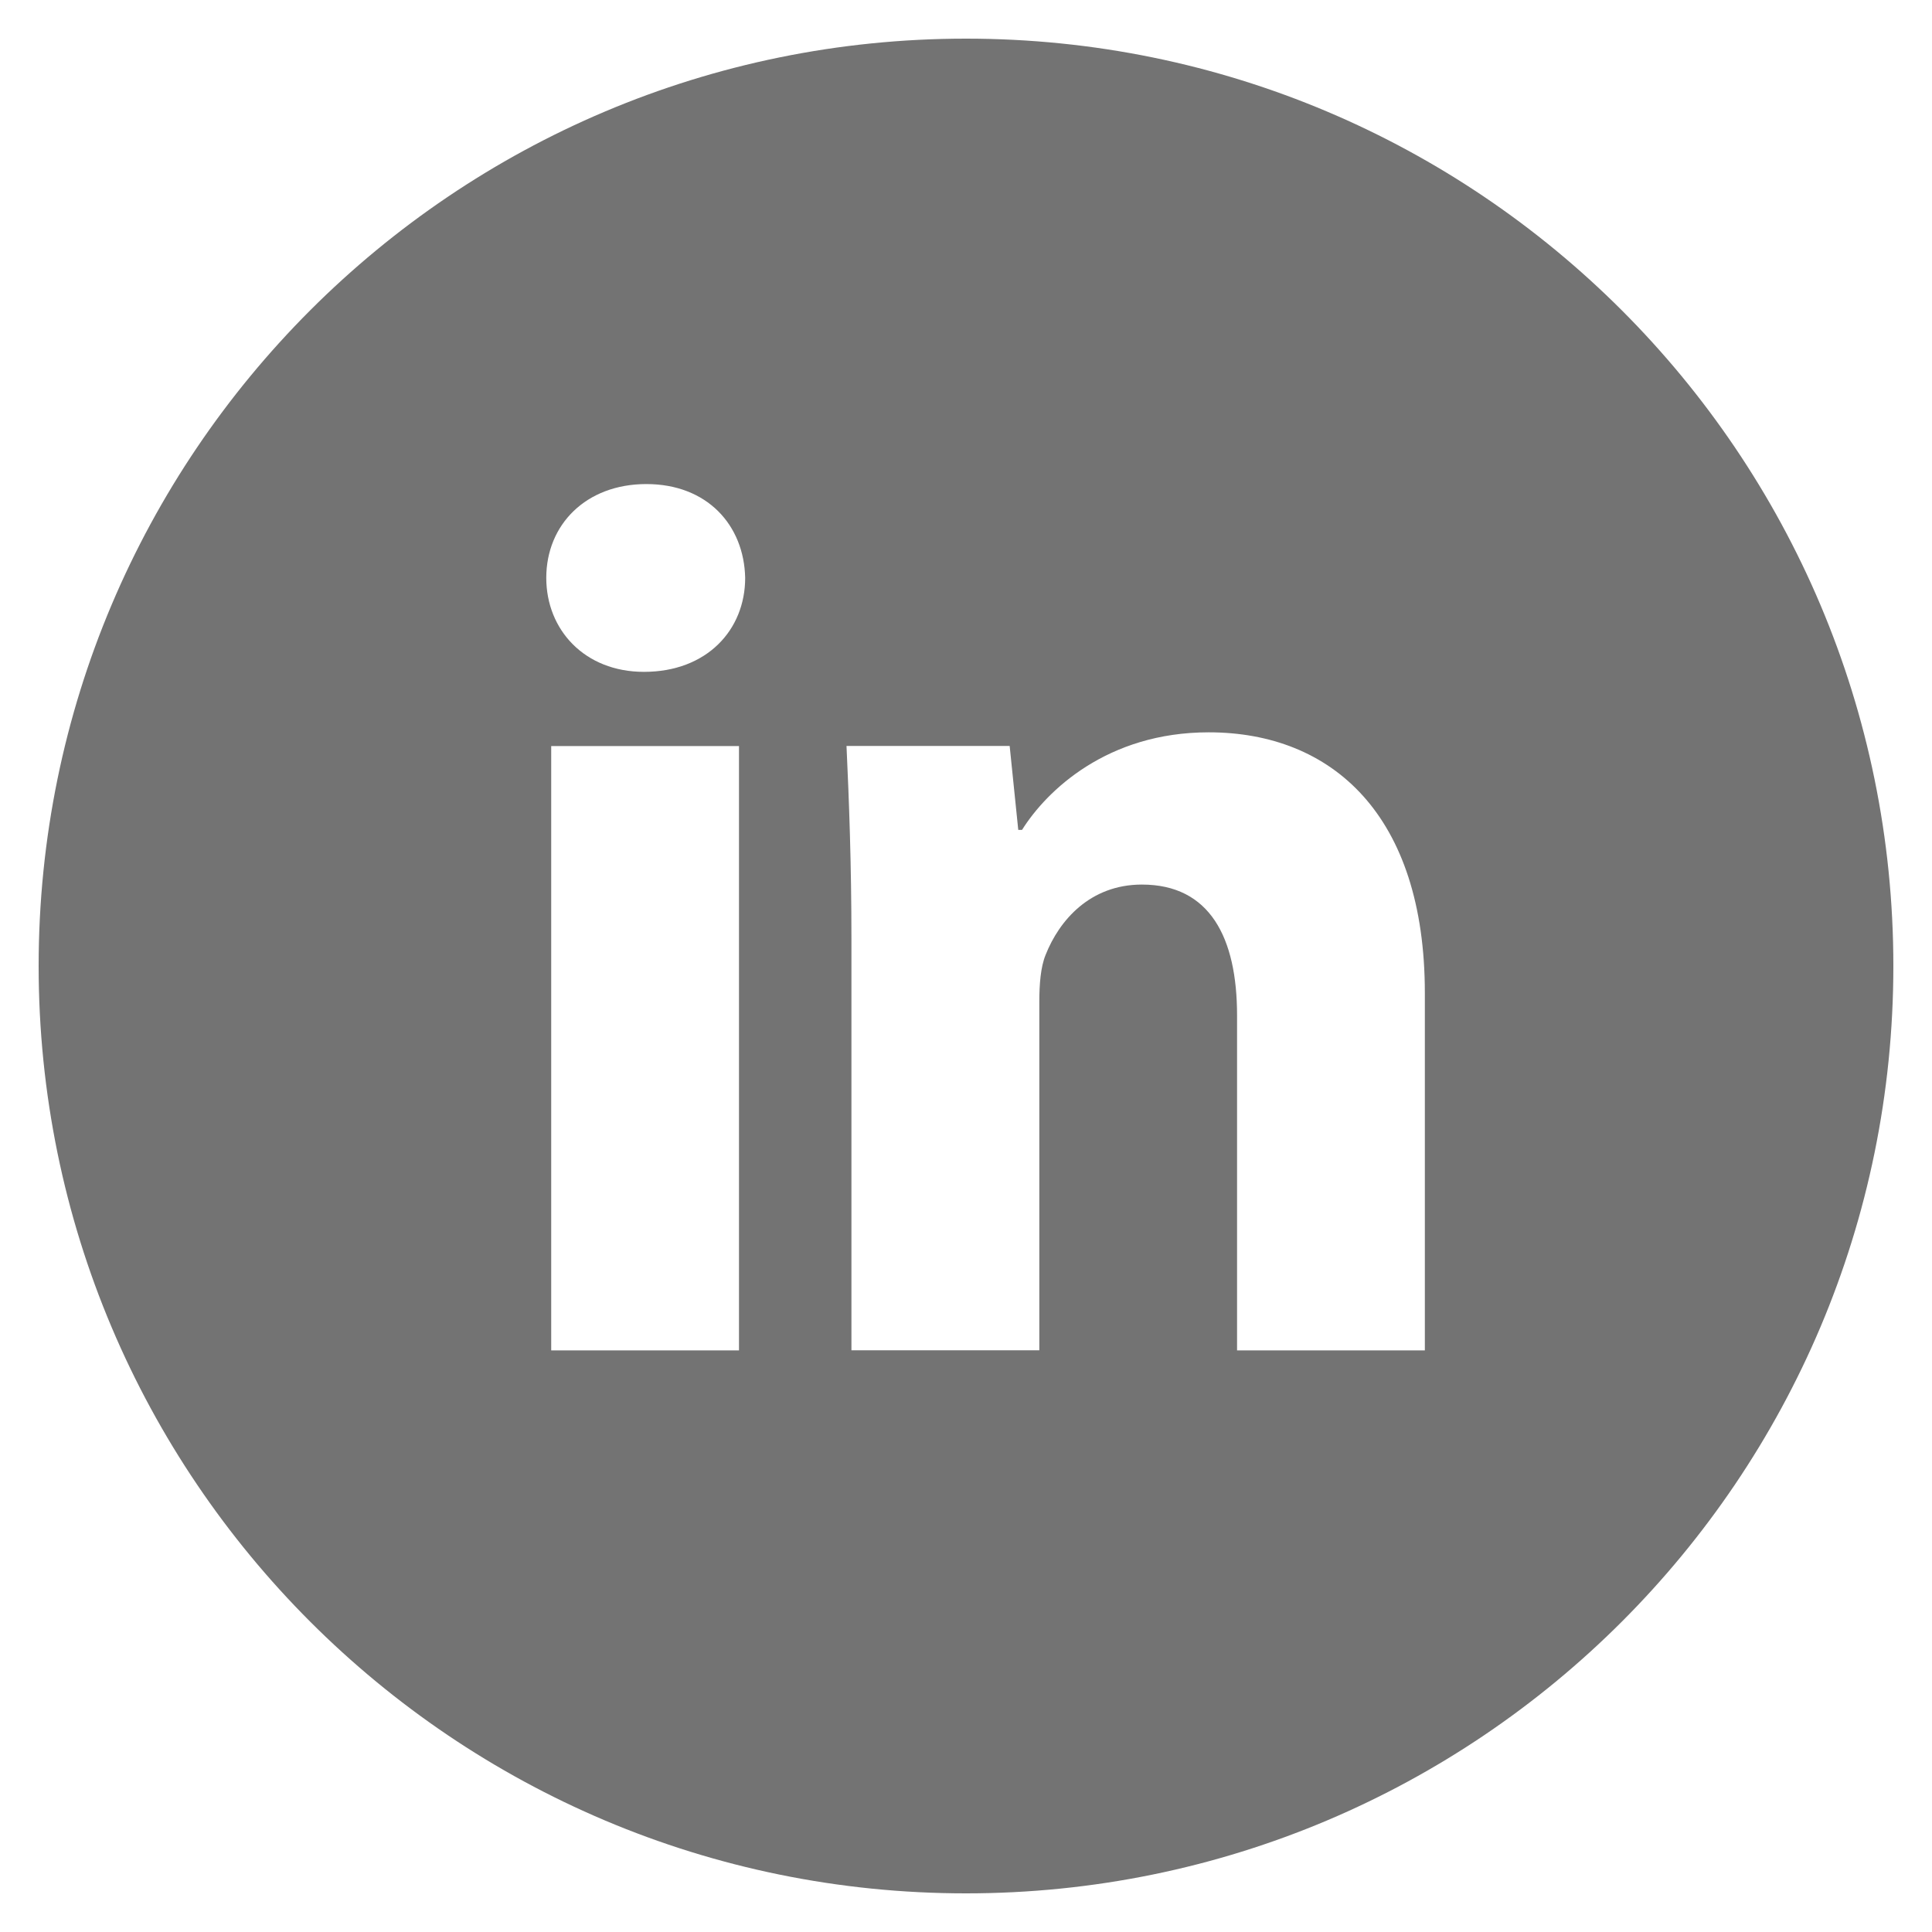
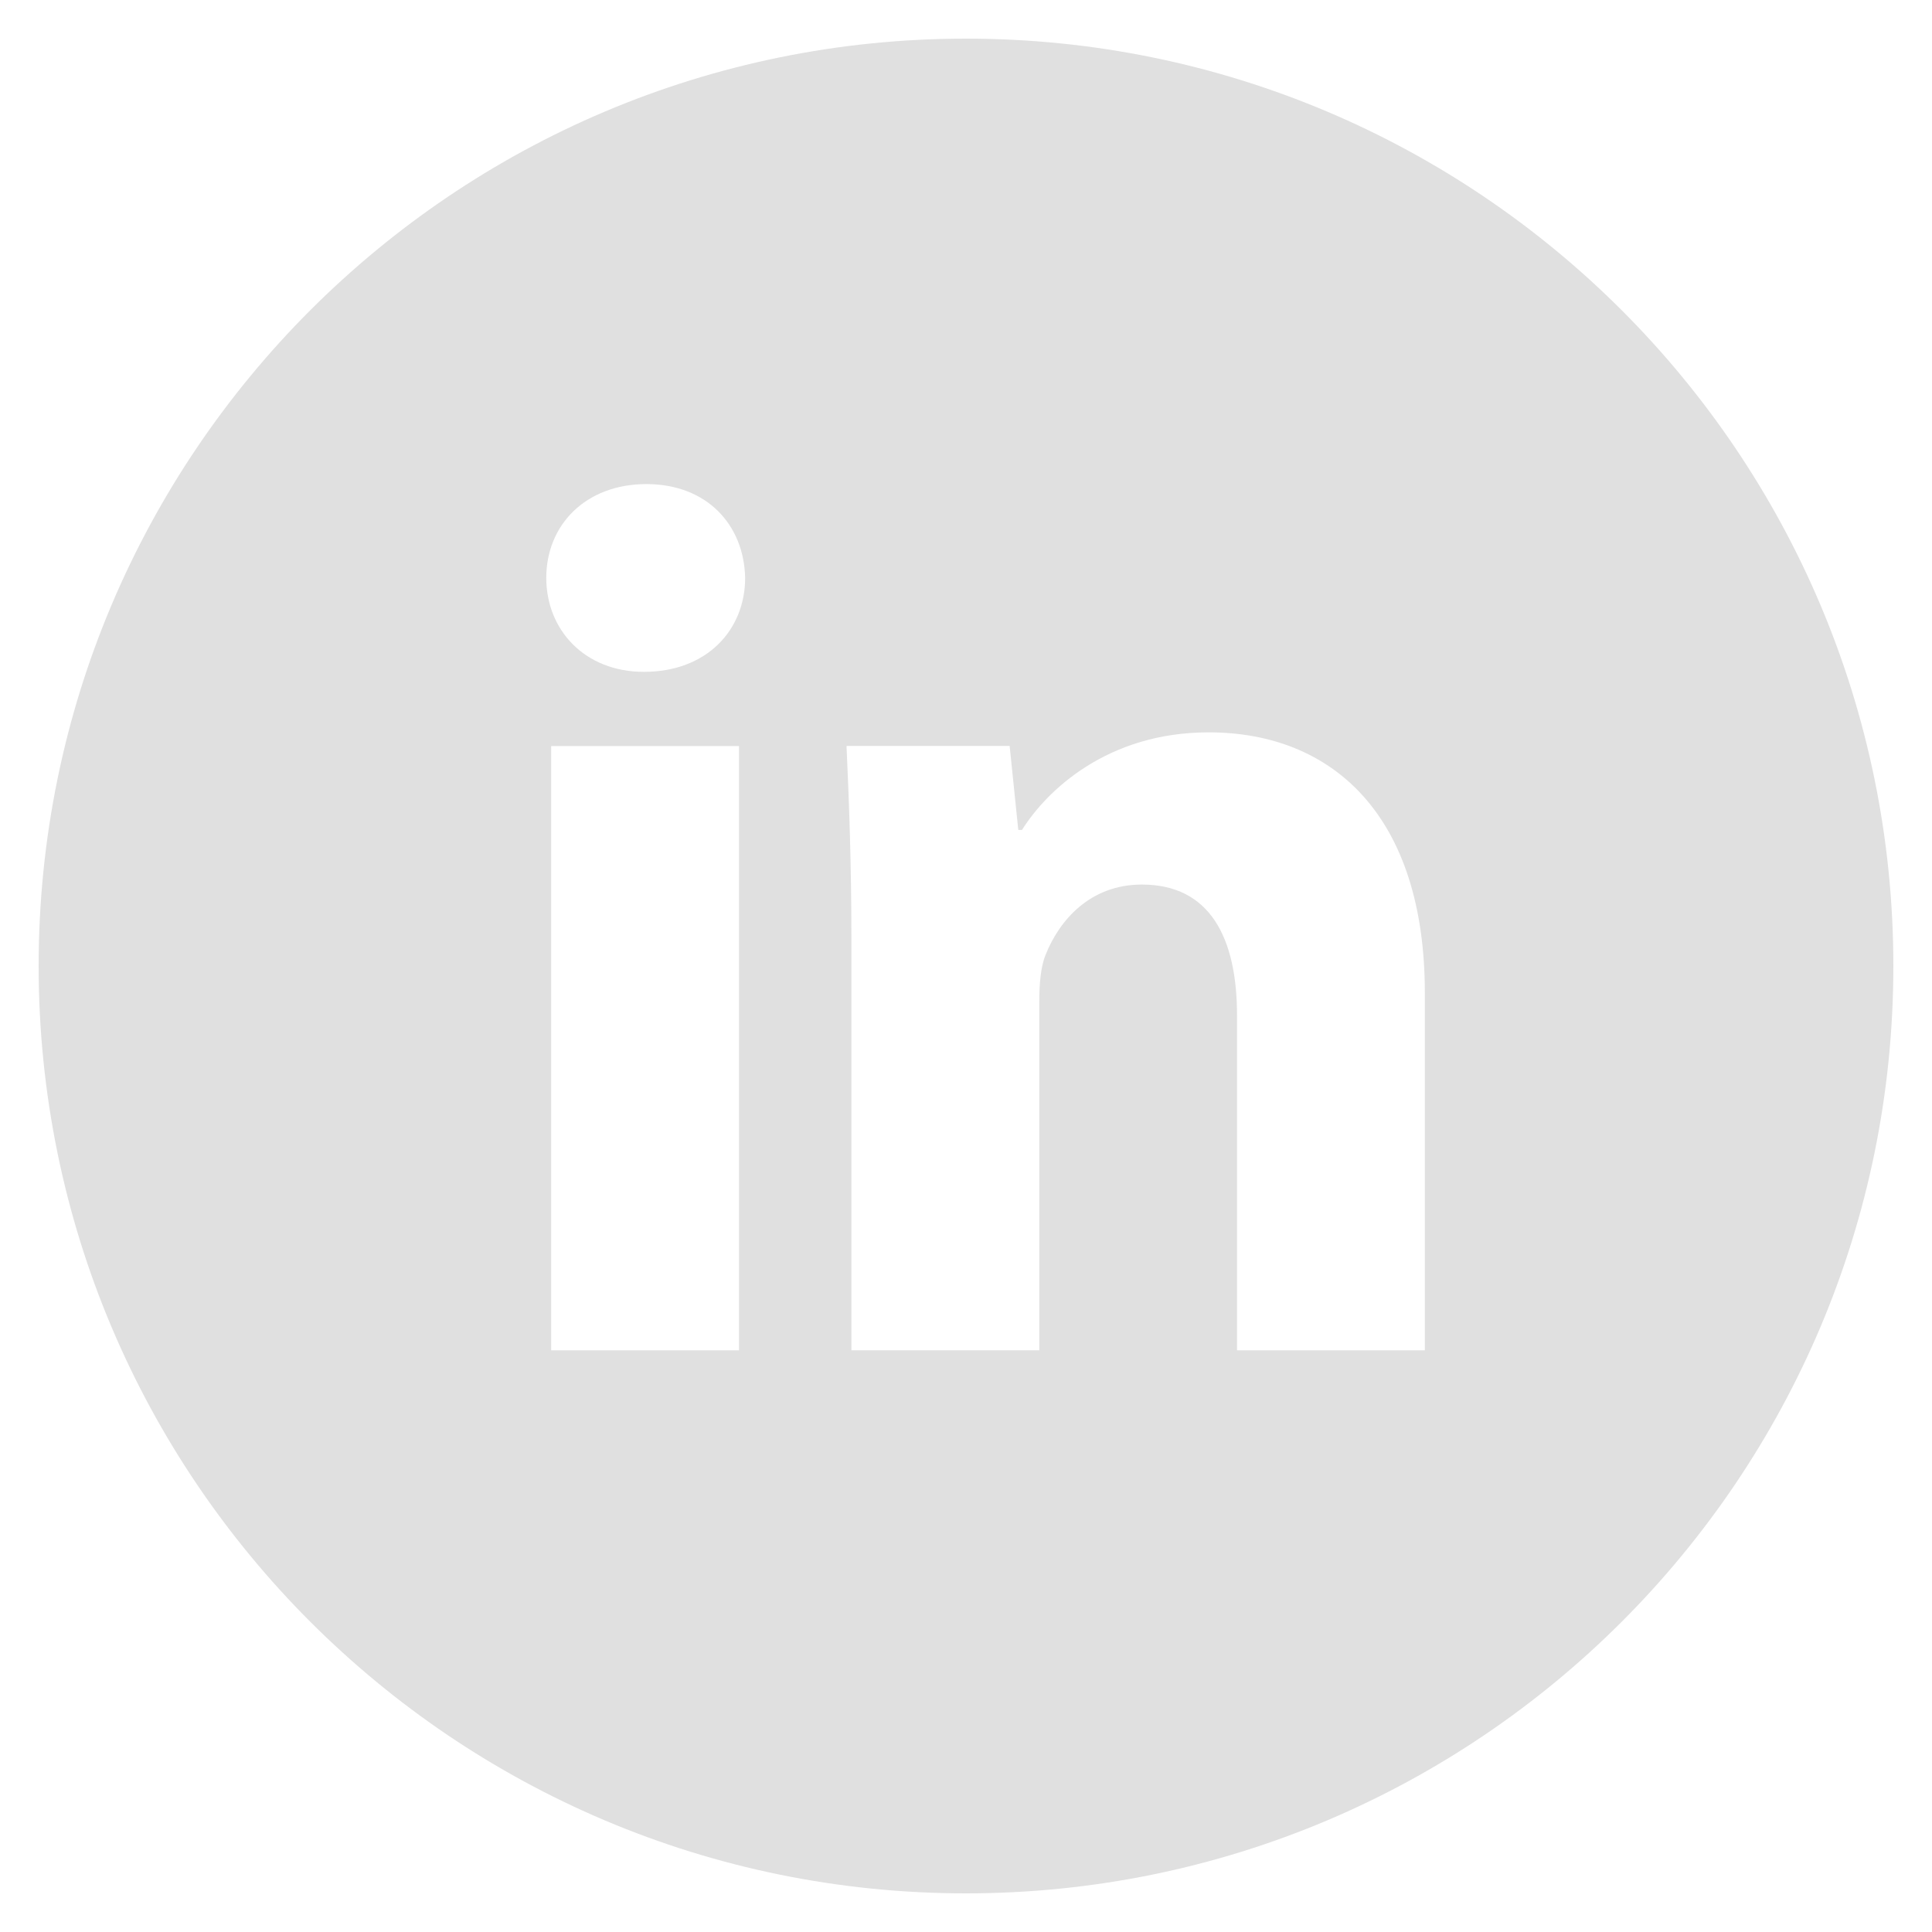
- <svg xmlns="http://www.w3.org/2000/svg" width="20" height="20" viewBox="0 0 20 20" fill="none">
-   <path d="M10 0.4C4.698 0.4 0.4 4.698 0.4 10C0.4 15.302 4.698 19.6 10 19.6C15.302 19.6 19.6 15.302 19.6 10C19.6 4.698 15.302 0.4 10 0.4ZM7.65 13.979H5.706V7.723H7.65V13.979ZM6.666 6.955C6.052 6.955 5.655 6.52 5.655 5.982C5.655 5.433 6.064 5.011 6.691 5.011C7.318 5.011 7.702 5.433 7.714 5.982C7.714 6.52 7.318 6.955 6.666 6.955ZM14.75 13.979H12.806V10.512C12.806 9.705 12.524 9.157 11.821 9.157C11.284 9.157 10.965 9.528 10.824 9.885C10.772 10.012 10.759 10.192 10.759 10.371V13.978H8.814V9.718C8.814 8.937 8.789 8.284 8.763 7.722H10.452L10.541 8.591H10.58C10.836 8.183 11.463 7.581 12.512 7.581C13.791 7.581 14.75 8.438 14.75 10.28V13.979Z" fill="#737373" />
+ <svg xmlns="http://www.w3.org/2000/svg" width="32" height="32" viewBox="0 0 32 32" fill="none">
+   <path d="M16 0.64C7.517 0.64 0.64 7.517 0.64 16C0.64 24.483 7.517 31.36 16 31.36C24.483 31.36 31.36 24.483 31.36 16C31.36 7.517 24.483 0.64 16 0.64ZM12.24 22.366H9.129V12.357H12.24V22.366ZM10.665 11.128C9.683 11.128 9.048 10.432 9.048 9.571C9.048 8.693 9.702 8.018 10.706 8.018C11.709 8.018 12.323 8.693 12.342 9.571C12.342 10.432 11.709 11.128 10.665 11.128ZM23.6 22.366H20.489V16.819C20.489 15.528 20.038 14.651 18.913 14.651C18.054 14.651 17.544 15.245 17.318 15.816C17.235 16.019 17.214 16.307 17.214 16.594V22.365H14.102V15.549C14.102 14.299 14.062 13.254 14.021 12.355H16.723L16.866 13.746H16.928C17.337 13.093 18.341 12.13 20.019 12.13C22.066 12.13 23.6 13.501 23.6 16.448V22.366Z" fill="#E0E0E0" />
</svg>
